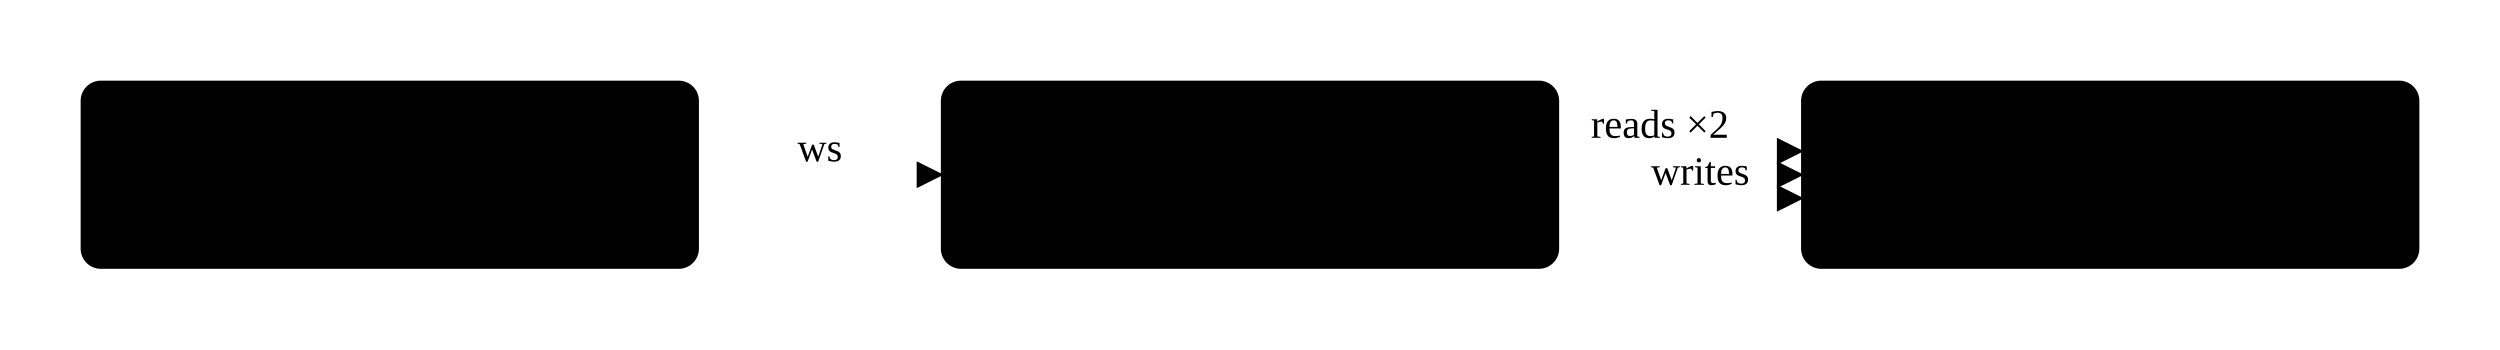
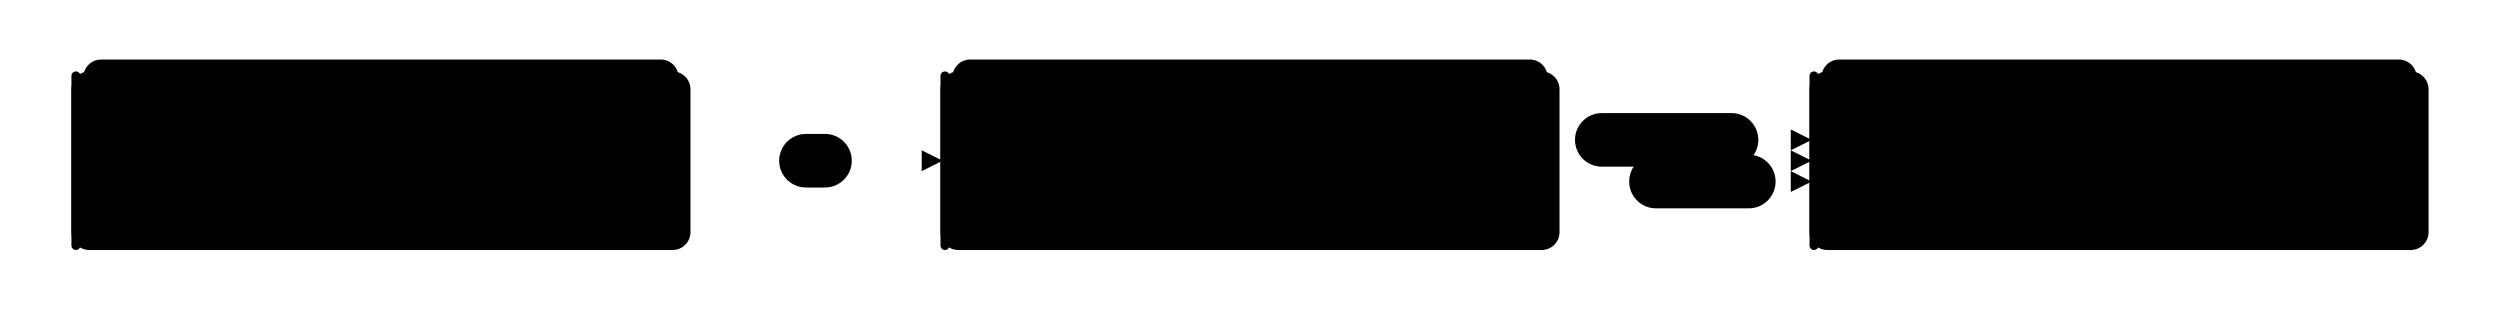
- <svg xmlns="http://www.w3.org/2000/svg" class="hesperus-graph mode-unified" viewBox="0 0 744 104" width="744" height="104" data-mode="unified" data-focus="mesh">
+ <svg xmlns="http://www.w3.org/2000/svg" class="hesperus-graph mode-unified" viewBox="0 0 840 108" width="840" height="108" data-mode="unified" data-focus="mesh">
  <defs>
-     <marker id="arrow-none" class="status-none" viewBox="0 0 10 10" refX="9" refY="5" markerWidth="8" markerHeight="8" orient="auto-start-reverse">
+     <marker id="arrow-none" class="status-none" viewBox="0 0 10 10" refX="9" refY="5" markerWidth="7" markerHeight="7" orient="auto-start-reverse">
      <path d="M 0 0 L 10 5 L 0 10 z" />
    </marker>
-     <marker id="arrow-match" class="status-match" viewBox="0 0 10 10" refX="9" refY="5" markerWidth="8" markerHeight="8" orient="auto-start-reverse">
+     <marker id="arrow-match" class="status-match" viewBox="0 0 10 10" refX="9" refY="5" markerWidth="7" markerHeight="7" orient="auto-start-reverse">
      <path d="M 0 0 L 10 5 L 0 10 z" />
    </marker>
-     <marker id="arrow-intent-only" class="status-intent-only" viewBox="0 0 10 10" refX="9" refY="5" markerWidth="8" markerHeight="8" orient="auto-start-reverse">
+     <marker id="arrow-intent-only" class="status-intent-only" viewBox="0 0 10 10" refX="9" refY="5" markerWidth="7" markerHeight="7" orient="auto-start-reverse">
      <path d="M 0 0 L 10 5 L 0 10 z" />
    </marker>
-     <marker id="arrow-actual-only" class="status-actual-only" viewBox="0 0 10 10" refX="9" refY="5" markerWidth="8" markerHeight="8" orient="auto-start-reverse">
+     <marker id="arrow-actual-only" class="status-actual-only" viewBox="0 0 10 10" refX="9" refY="5" markerWidth="7" markerHeight="7" orient="auto-start-reverse">
      <path d="M 0 0 L 10 5 L 0 10 z" />
    </marker>
-     <marker id="arrow-conflict" class="status-conflict" viewBox="0 0 10 10" refX="9" refY="5" markerWidth="8" markerHeight="8" orient="auto-start-reverse">
+     <marker id="arrow-conflict" class="status-conflict" viewBox="0 0 10 10" refX="9" refY="5" markerWidth="7" markerHeight="7" orient="auto-start-reverse">
      <path d="M 0 0 L 10 5 L 0 10 z" />
    </marker>
  </defs>
-   <g class="edge kind-reads status-actual-only" data-from="mesh.peers" data-to="mesh.store" data-kind="reads" data-count="2">
-     <path d="M 464 45 L 494 45 L 494 45 L 536 45" marker-end="url(#arrow-actual-only)" />
-     <text class="edge-label" x="494" y="41" text-anchor="middle">reads ×2</text>
+   <g class="edges">
+     <g class="edge kind-reads status-actual-only" data-from="mesh.peers" data-to="mesh.store" data-kind="reads" data-count="2">
+       <path class="hit" d="M 524 47 L 560 47 L 560 47 L 608 47" />
+       <path class="line" d="M 524 47 L 560 47 L 560 47 L 608 47" marker-end="url(#arrow-actual-only)" />
+       <g class="edge-label" transform="translate(560,47)">
+         <rect x="-30.8" y="-9" width="61.6" height="18" rx="9" />
+         <text text-anchor="middle" dominant-baseline="central">reads ×2</text>
+       </g>
+     </g>
+     <g class="edge kind-writes status-match" data-from="mesh.peers" data-to="mesh.store" data-kind="writes" data-count="1">
+       <path class="hit" d="M 524 61 L 572 61 L 572 61 L 608 61" />
+       <path class="line" d="M 524 61 L 572 61 L 572 61 L 608 61" marker-end="url(#arrow-match)" />
+       <g class="edge-label" transform="translate(572,61)">
+         <rect x="-24.6" y="-9" width="49.2" height="18" rx="9" />
+         <text text-anchor="middle" dominant-baseline="central">writes</text>
+       </g>
+     </g>
+     <g class="edge kind-ws status-match" data-from="mesh.web" data-to="mesh.peers" data-kind="ws" data-count="1">
+       <path class="hit" d="M 232 54 L 274 54 L 274 54 L 316 54" />
+       <path class="line" d="M 232 54 L 274 54 L 274 54 L 316 54" marker-end="url(#arrow-match)" />
+       <g class="edge-label" transform="translate(274,54)">
+         <rect x="-12.2" y="-9" width="24.4" height="18" rx="9" />
+         <text text-anchor="middle" dominant-baseline="central">ws</text>
+       </g>
+     </g>
+     <g class="edge kind-reads status-actual-only" data-from="mesh.web" data-to="mesh.store" data-kind="reads" data-count="1">
+       <path class="hit" d="M 232 54 L 420 54 L 420 54 L 608 54" />
+       <path class="line" d="M 232 54 L 420 54 L 420 54 L 608 54" marker-end="url(#arrow-actual-only)" />
+       <g class="edge-label" transform="translate(420,54)">
+         <rect x="-21.5" y="-9" width="43" height="18" rx="9" />
+         <text text-anchor="middle" dominant-baseline="central">reads</text>
+       </g>
+     </g>
  </g>
-   <g class="edge kind-writes status-match" data-from="mesh.peers" data-to="mesh.store" data-kind="writes" data-count="1">
-     <path d="M 464 59 L 506 59 L 506 59 L 536 59" marker-end="url(#arrow-match)" />
-     <text class="edge-label" x="506" y="55" text-anchor="middle">writes</text>
-   </g>
-   <g class="edge kind-ws status-match" data-from="mesh.web" data-to="mesh.peers" data-kind="ws" data-count="1">
-     <path d="M 208 52 L 244 52 L 244 52 L 280 52" marker-end="url(#arrow-match)" />
-     <text class="edge-label" x="244" y="48" text-anchor="middle">ws</text>
-   </g>
-   <g class="edge kind-reads status-actual-only" data-from="mesh.web" data-to="mesh.store" data-kind="reads" data-count="1">
-     <path d="M 208 52 L 372 52 L 372 52 L 536 52" marker-end="url(#arrow-actual-only)" />
-     <text class="edge-label" x="372" y="48" text-anchor="middle">reads</text>
-   </g>
-   <g class="node kind-subsystem status-match container" data-id="mesh.web" data-kind="subsystem" data-container="true" transform="translate(24,24)">
-     <rect width="184" height="56" rx="6" />
-     <text class="glyph" x="12" y="34">▣</text>
-     <text class="name" x="34" y="24">web</text>
-     <text class="sub" x="34" y="42">subsystem</text>
-     <text class="badge" x="174" y="18" text-anchor="end">1</text>
-   </g>
-   <g class="node kind-subsystem status-match container" data-id="mesh.peers" data-kind="subsystem" data-container="true" transform="translate(280,24)">
-     <rect width="184" height="56" rx="6" />
-     <text class="glyph" x="12" y="34">▣</text>
-     <text class="name" x="34" y="24">peers</text>
-     <text class="sub" x="34" y="42">subsystem</text>
-     <text class="badge" x="174" y="18" text-anchor="end">4</text>
-   </g>
-   <g class="node kind-subsystem status-match container" data-id="mesh.store" data-kind="subsystem" data-container="true" transform="translate(536,24)">
-     <rect width="184" height="56" rx="6" />
-     <text class="glyph" x="12" y="34">▣</text>
-     <text class="name" x="34" y="24">store</text>
-     <text class="sub" x="34" y="42">subsystem</text>
-     <text class="badge" x="174" y="18" text-anchor="end">2</text>
+   <g class="nodes">
+     <g class="node kind-subsystem status-match container" data-id="mesh.web" data-kind="subsystem" data-container="true" transform="translate(24,24)" tabindex="0" role="button">
+       <rect class="stack" x="4" y="-4" width="200" height="60" rx="6" />
+       <rect class="card" width="208" height="60" rx="6" />
+       <rect class="accent" x="0" y="0" width="3" height="60" rx="1.5" />
+       <g transform="translate(14,22)">
+         <svg class="glyph kind-subsystem" viewBox="0 0 16 16" width="16" height="16" aria-hidden="true">
+           <rect x="1.75" y="4.75" width="9.5" height="9.5" rx="1.5" />
+           <path d="M5 4.75V3.25A1.5 1.5 0 0 1 6.5 1.75h6.25a1.5 1.5 0 0 1 1.5 1.5v6.25a1.5 1.5 0 0 1-1.5 1.5H11.25" />
+         </svg>
+       </g>
+       <text class="name" x="40" y="27">web</text>
+       <text class="sub" x="40" y="43">subsystem</text>
+       <g class="badge count" transform="translate(196,14)">
+         <rect x="-18" y="-8" width="24" height="16" rx="8" />
+         <text x="-6" text-anchor="middle" dominant-baseline="central">1</text>
+       </g>
+       <circle class="status-dot" cx="196" cy="48" r="3.5" />
+     </g>
+     <g class="node kind-subsystem status-match container" data-id="mesh.peers" data-kind="subsystem" data-container="true" transform="translate(316,24)" tabindex="0" role="button">
+       <rect class="stack" x="4" y="-4" width="200" height="60" rx="6" />
+       <rect class="card" width="208" height="60" rx="6" />
+       <rect class="accent" x="0" y="0" width="3" height="60" rx="1.5" />
+       <g transform="translate(14,22)">
+         <svg class="glyph kind-subsystem" viewBox="0 0 16 16" width="16" height="16" aria-hidden="true">
+           <rect x="1.75" y="4.75" width="9.5" height="9.5" rx="1.5" />
+           <path d="M5 4.75V3.25A1.5 1.5 0 0 1 6.5 1.75h6.25a1.5 1.5 0 0 1 1.5 1.5v6.25a1.5 1.5 0 0 1-1.5 1.5H11.25" />
+         </svg>
+       </g>
+       <text class="name" x="40" y="27">peers</text>
+       <text class="sub" x="40" y="43">subsystem</text>
+       <g class="badge count" transform="translate(196,14)">
+         <rect x="-18" y="-8" width="24" height="16" rx="8" />
+         <text x="-6" text-anchor="middle" dominant-baseline="central">4</text>
+       </g>
+       <circle class="status-dot" cx="196" cy="48" r="3.5" />
+     </g>
+     <g class="node kind-subsystem status-match container" data-id="mesh.store" data-kind="subsystem" data-container="true" transform="translate(608,24)" tabindex="0" role="button">
+       <rect class="stack" x="4" y="-4" width="200" height="60" rx="6" />
+       <rect class="card" width="208" height="60" rx="6" />
+       <rect class="accent" x="0" y="0" width="3" height="60" rx="1.5" />
+       <g transform="translate(14,22)">
+         <svg class="glyph kind-subsystem" viewBox="0 0 16 16" width="16" height="16" aria-hidden="true">
+           <rect x="1.75" y="4.75" width="9.5" height="9.5" rx="1.5" />
+           <path d="M5 4.75V3.25A1.5 1.5 0 0 1 6.5 1.75h6.25a1.5 1.5 0 0 1 1.5 1.5v6.25a1.5 1.5 0 0 1-1.5 1.5H11.25" />
+         </svg>
+       </g>
+       <text class="name" x="40" y="27">store</text>
+       <text class="sub" x="40" y="43">subsystem</text>
+       <g class="badge count" transform="translate(196,14)">
+         <rect x="-18" y="-8" width="24" height="16" rx="8" />
+         <text x="-6" text-anchor="middle" dominant-baseline="central">2</text>
+       </g>
+       <circle class="status-dot" cx="196" cy="48" r="3.5" />
+     </g>
  </g>
</svg>
